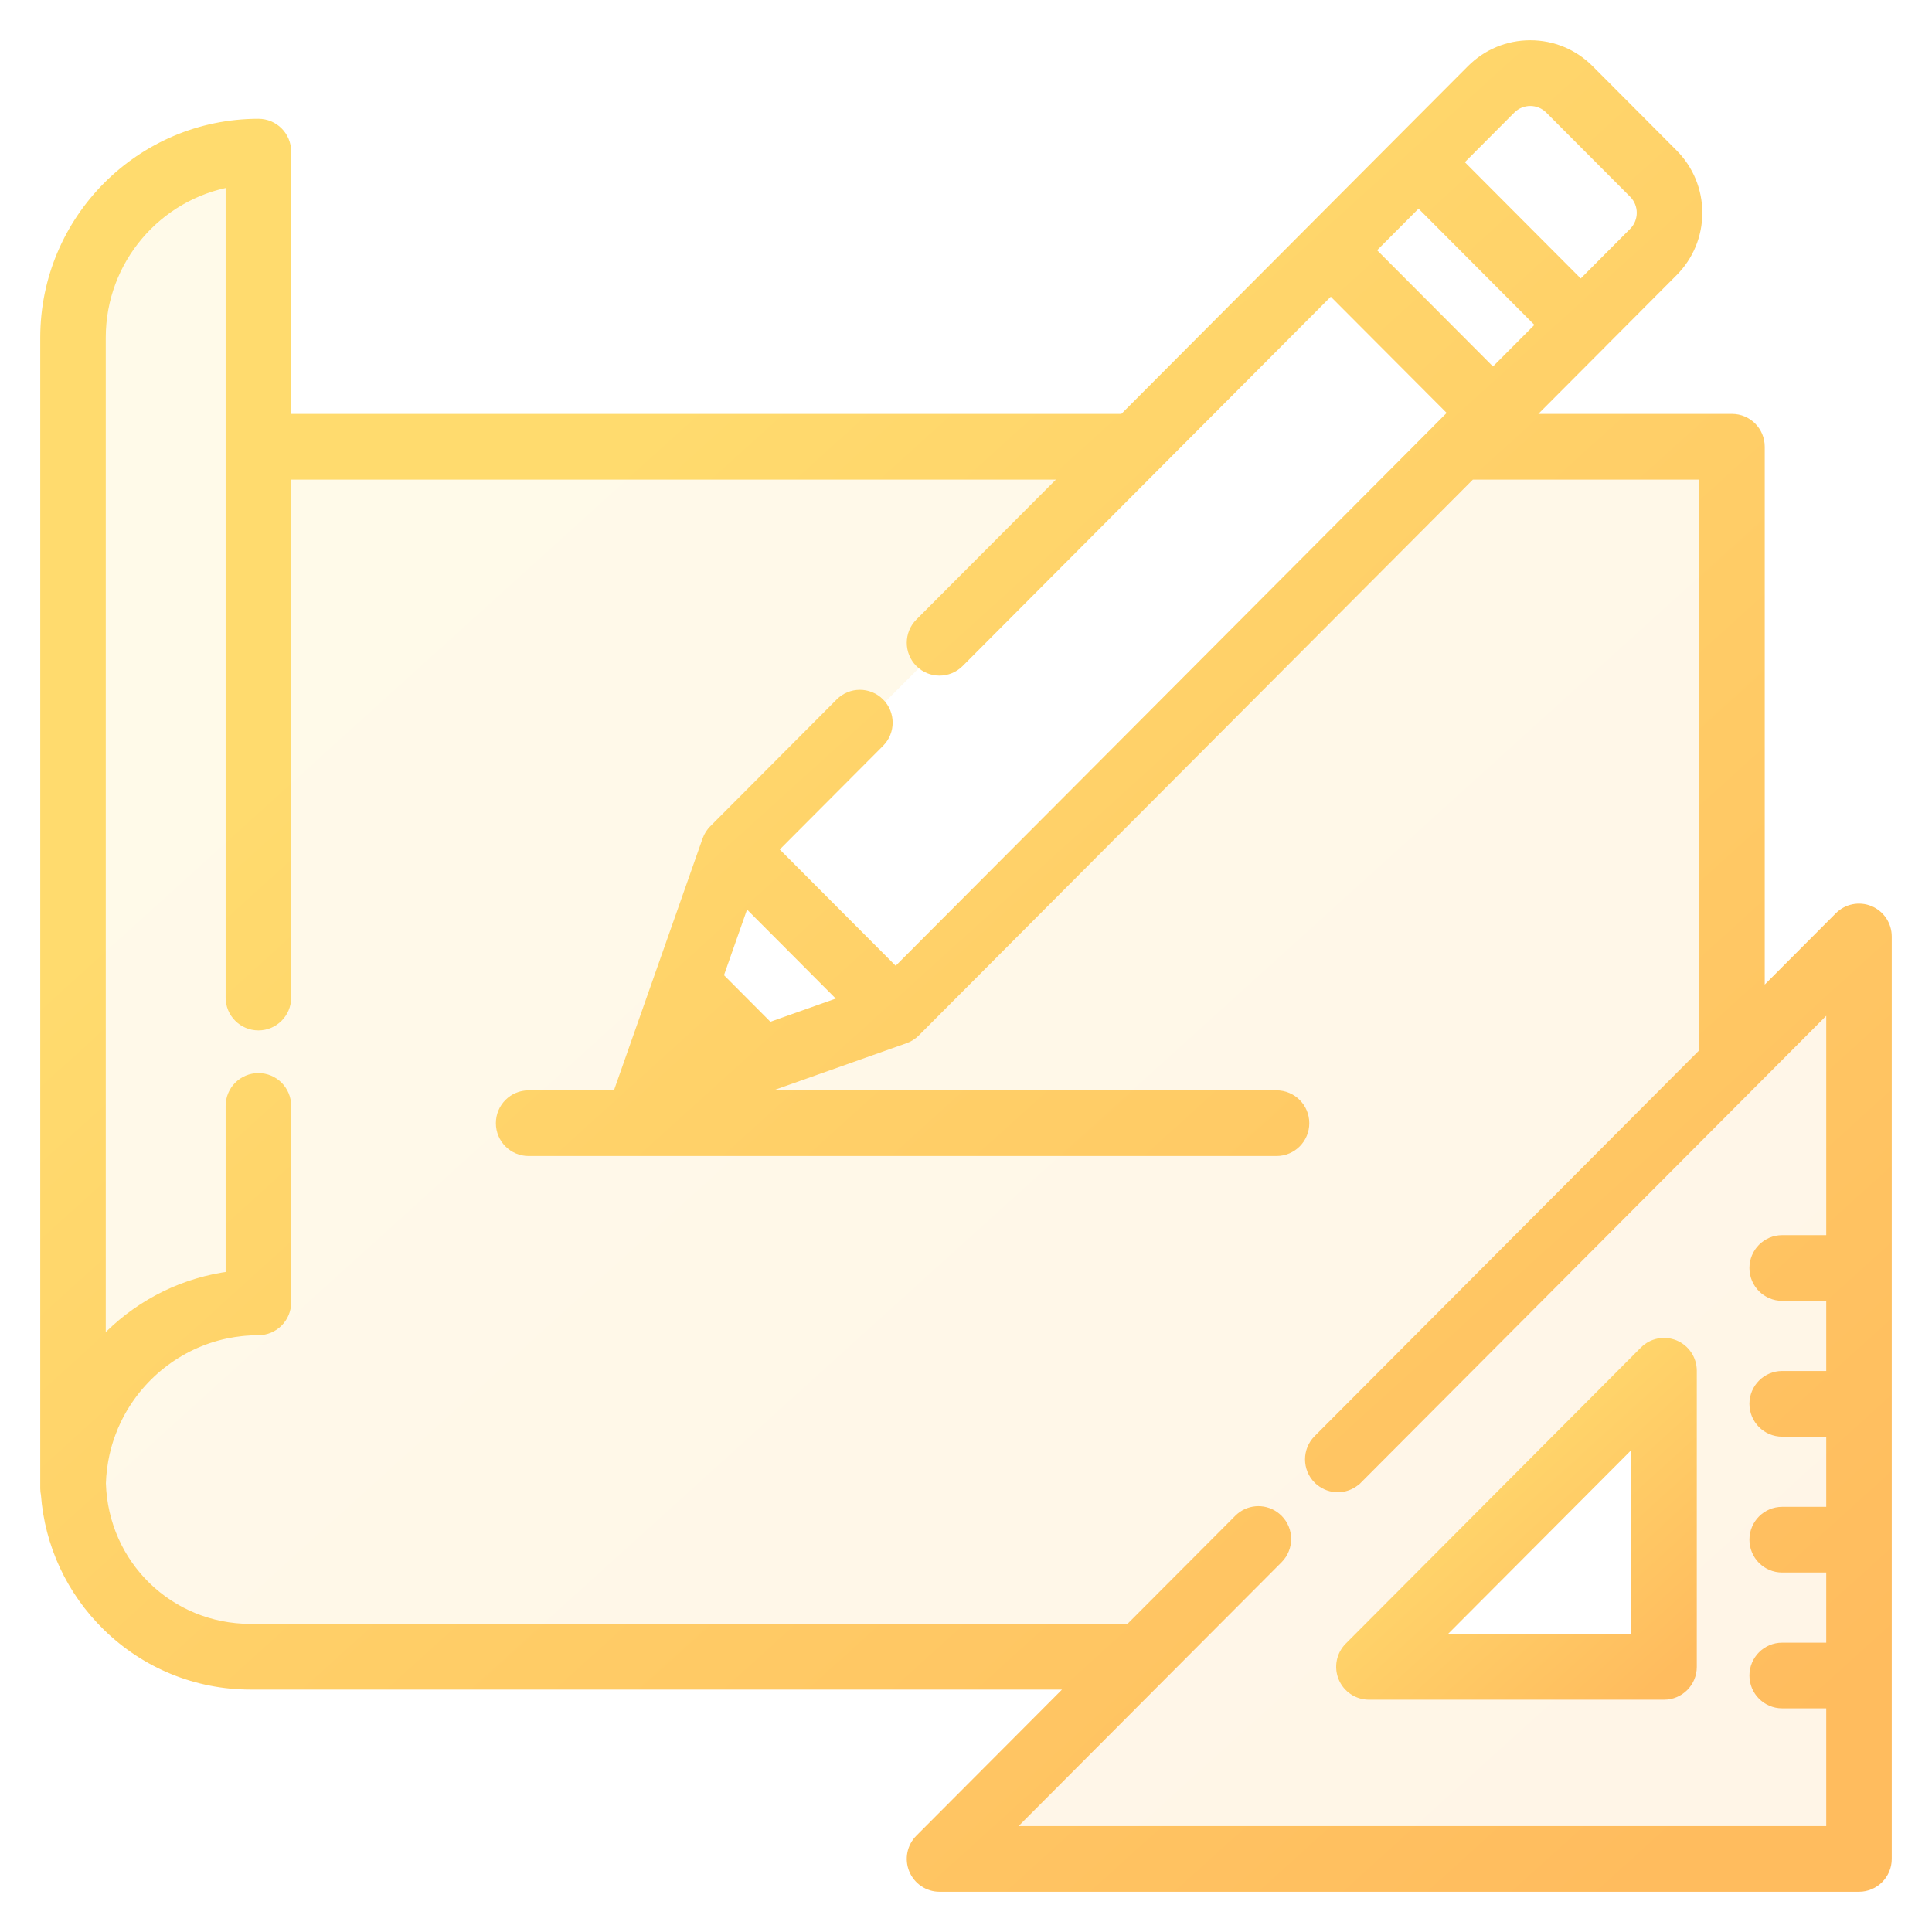
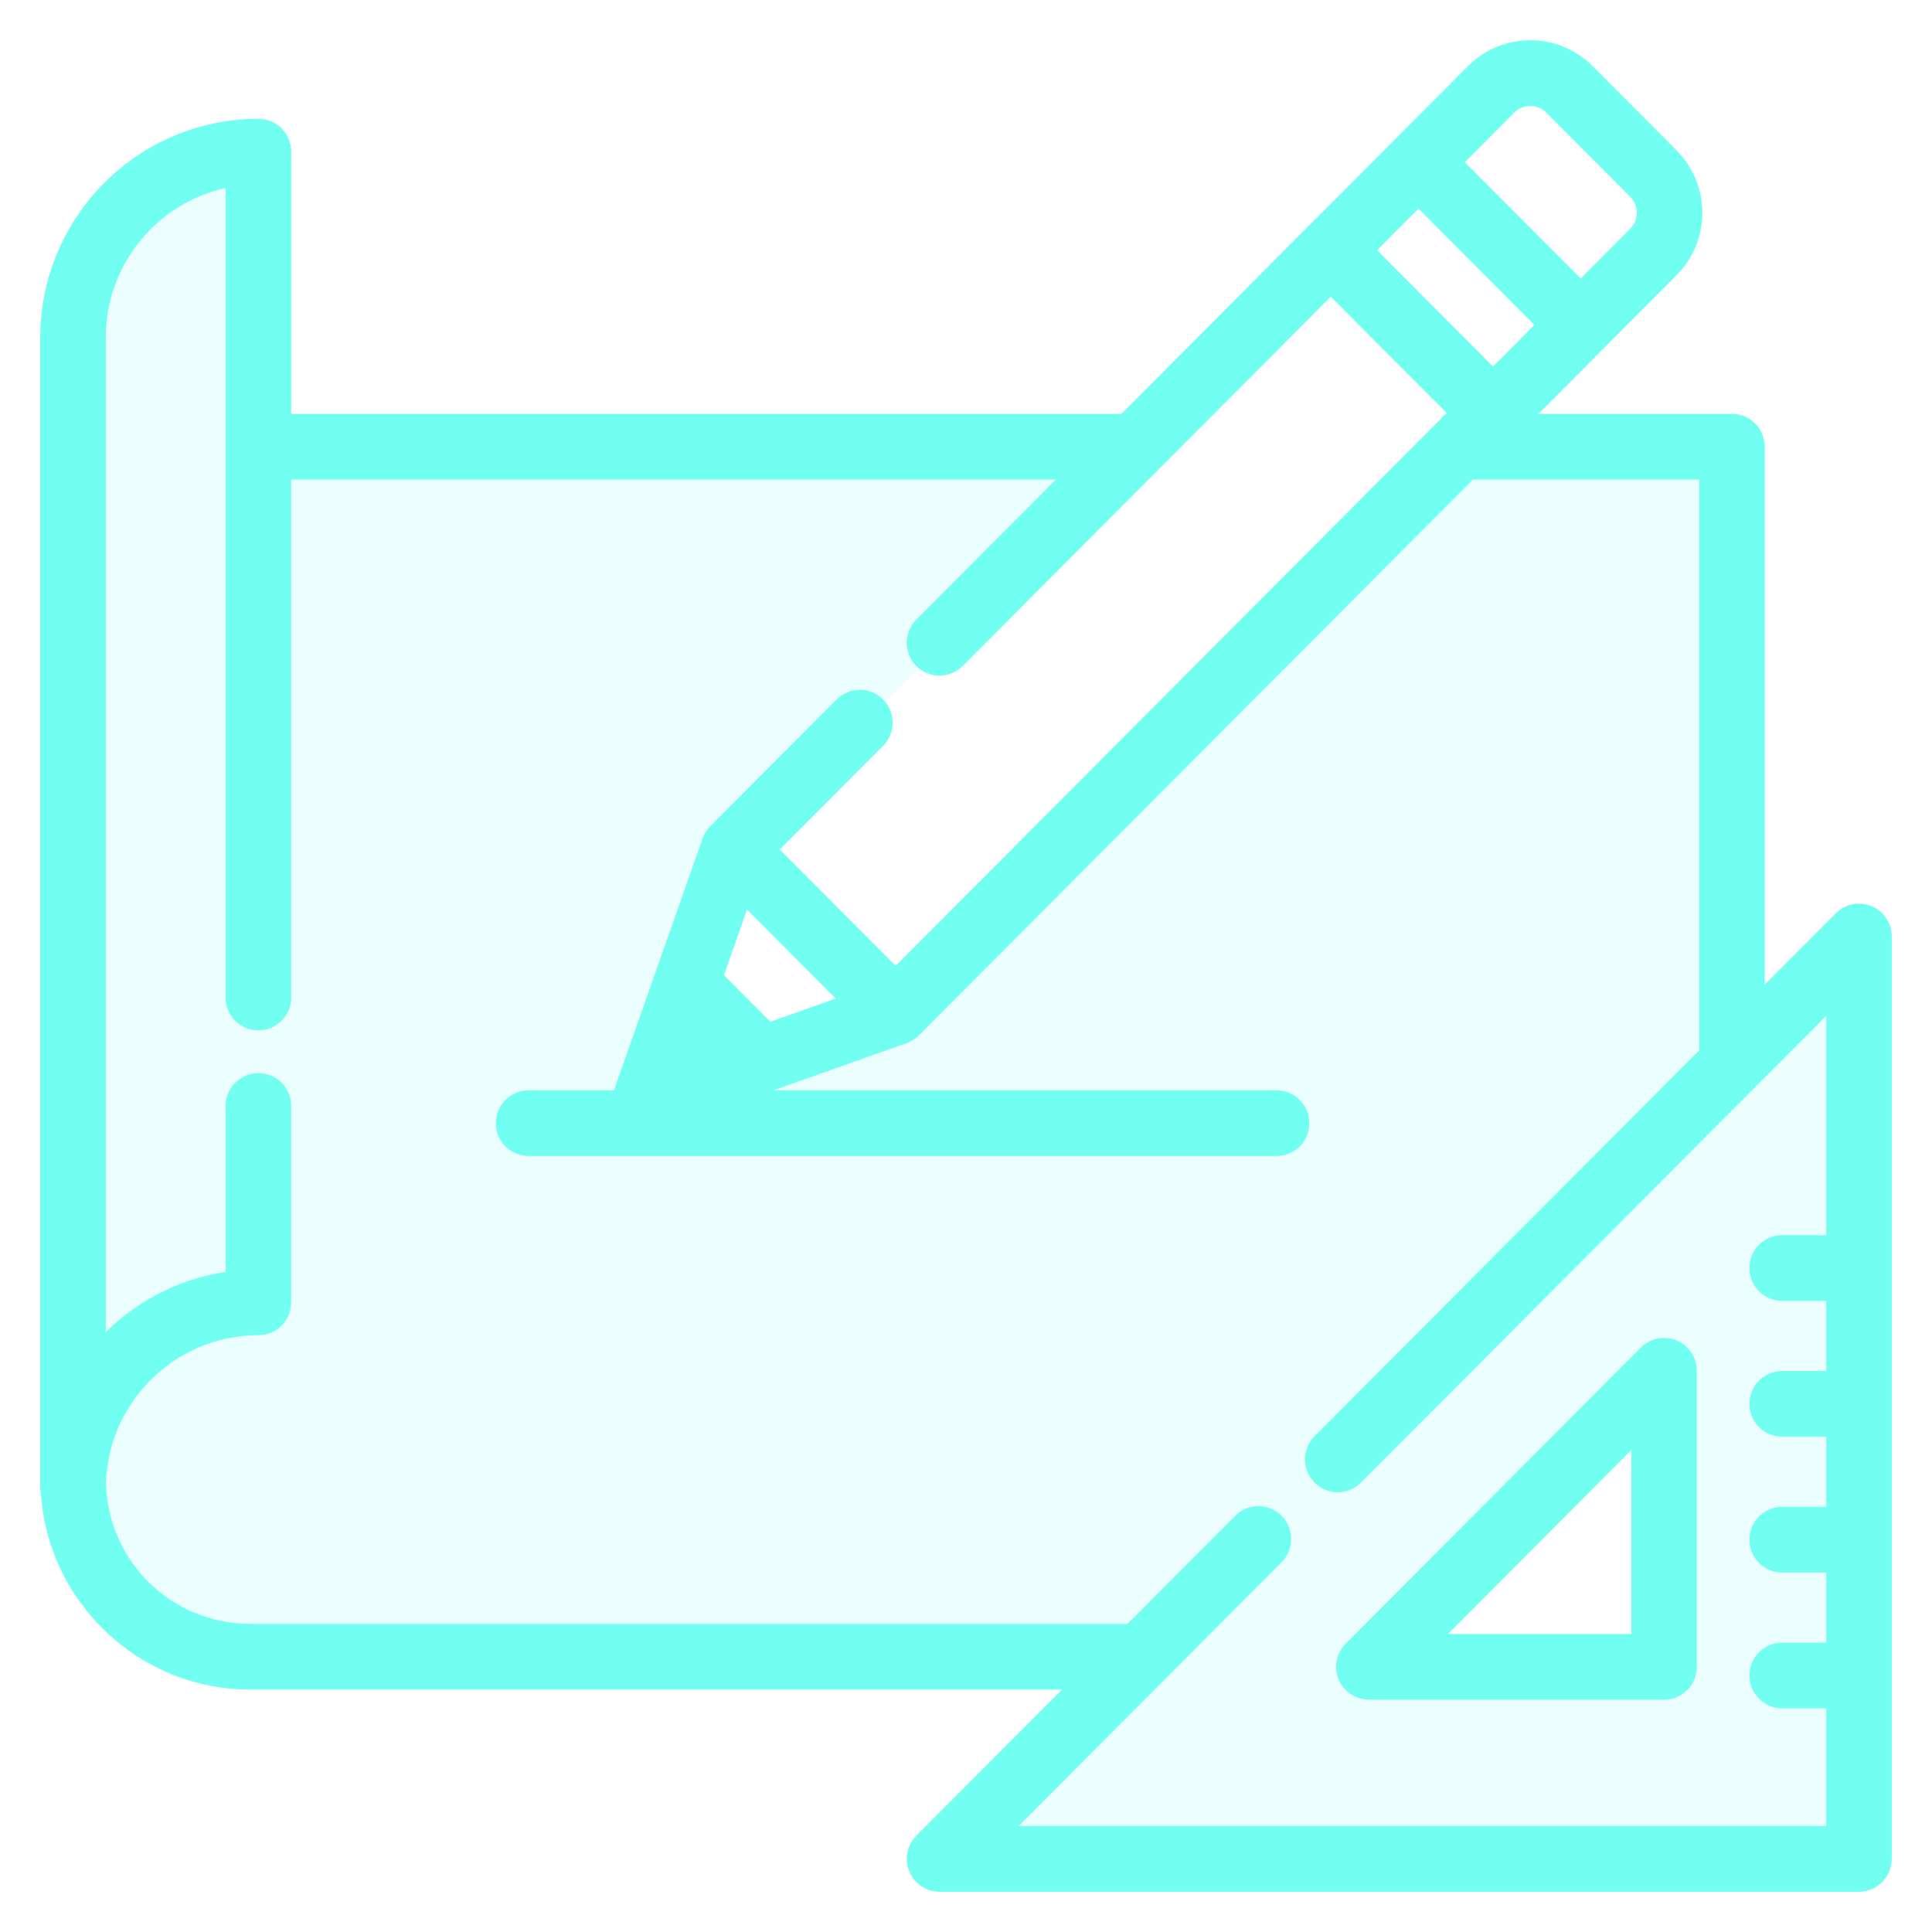
<svg xmlns="http://www.w3.org/2000/svg" width="42" height="42" viewBox="0 0 42 42" fill="none">
  <path opacity="0.15" fill-rule="evenodd" clip-rule="evenodd" d="M40.638 19.814C40.418 19.723 40.166 19.773 39.998 19.942L38.239 21.706V9.712C38.239 9.386 37.977 9.123 37.652 9.123H33.141L34.779 7.48L34.779 7.479L36.357 5.896C36.695 5.557 36.882 5.106 36.882 4.626C36.882 4.147 36.695 3.696 36.357 3.356L34.533 1.526C34.195 1.187 33.745 1 33.267 1C32.789 1 32.339 1.187 32.001 1.526L30.422 3.11L28.515 5.023L24.429 9.123H6.205V3.296C6.205 2.97 5.942 2.707 5.618 2.707C3.071 2.707 1 4.785 1 7.339V32.356C1 32.399 1.005 32.442 1.014 32.483C1.095 33.566 1.562 34.573 2.344 35.338C3.179 36.155 4.281 36.605 5.447 36.605H23.388L20.009 39.995C19.841 40.163 19.791 40.416 19.882 40.636C19.973 40.856 20.187 41 20.424 41H40.413C40.737 41 41 40.736 41 40.411V20.358C41 20.12 40.857 19.905 40.638 19.814ZM32.831 2.359C33.072 2.118 33.463 2.118 33.703 2.359L35.527 4.189C35.767 4.43 35.767 4.822 35.527 5.063L34.364 6.231L31.668 3.526L32.831 2.359ZM30.838 4.359L33.533 7.063L32.456 8.144L29.761 5.44L30.838 4.359ZM18.397 21.76L16.715 22.356L15.595 21.232L16.188 19.544L18.397 21.76ZM35.829 30.171L30.171 35.829C30.108 35.892 30.152 36 30.241 36H36V30.241C36 30.152 35.892 30.108 35.829 30.171ZM16 18.5L19.5 22L32.5 9L29 5.5L16 18.5Z" fill="url(#paint0_linear)" />
  <path d="M36.4 29.255C36.18 29.164 35.928 29.214 35.76 29.383L29.344 35.819C29.176 35.988 29.126 36.241 29.217 36.461C29.308 36.681 29.522 36.825 29.759 36.825H36.175C36.499 36.825 36.762 36.561 36.762 36.236V29.799C36.762 29.561 36.619 29.346 36.4 29.255ZM31.176 35.647L35.588 31.221V35.647H31.176Z" fill="url(#paint1_linear)" stroke="url(#paint2_linear)" stroke-width="0.25" />
  <path d="M40.638 19.814C40.418 19.723 40.166 19.773 39.998 19.942L38.239 21.706V9.712C38.239 9.386 37.977 9.123 37.652 9.123H33.141L34.779 7.48C34.779 7.48 34.779 7.479 34.779 7.479L36.357 5.896C36.695 5.557 36.882 5.106 36.882 4.626C36.882 4.147 36.695 3.696 36.357 3.356L34.533 1.526C34.195 1.187 33.745 1 33.267 1C32.789 1 32.339 1.187 32.001 1.526L30.422 3.11L28.515 5.023L24.429 9.123H6.205V3.296C6.205 2.97 5.942 2.707 5.618 2.707C3.071 2.707 1 4.785 1 7.339V32.356C1 32.399 1.005 32.442 1.014 32.483C1.095 33.566 1.562 34.573 2.344 35.338C3.179 36.155 4.281 36.605 5.447 36.605H23.388L20.009 39.995C19.841 40.163 19.791 40.416 19.882 40.636C19.973 40.856 20.187 41 20.424 41H40.413C40.737 41 41 40.736 41 40.411V20.358C41 20.12 40.857 19.905 40.638 19.814ZM32.831 2.359C33.072 2.118 33.463 2.118 33.703 2.359L35.527 4.189C35.767 4.43 35.767 4.822 35.527 5.063L34.364 6.231L31.668 3.526L32.831 2.359ZM30.838 4.359L33.533 7.063L32.456 8.144L29.761 5.44L30.838 4.359ZM39.826 26.976H38.743C38.419 26.976 38.156 27.24 38.156 27.565C38.156 27.891 38.419 28.154 38.743 28.154H39.826V29.929H38.743C38.419 29.929 38.156 30.193 38.156 30.518C38.156 30.844 38.419 31.107 38.743 31.107H39.826V32.882H38.743C38.419 32.882 38.156 33.146 38.156 33.471C38.156 33.797 38.419 34.06 38.743 34.06H39.826V35.835H38.743C38.419 35.835 38.156 36.099 38.156 36.424C38.156 36.749 38.419 37.013 38.743 37.013H39.826V39.822H21.842L27.772 33.873C28.001 33.643 28.001 33.27 27.772 33.04C27.746 33.014 27.717 32.991 27.688 32.97C27.459 32.813 27.145 32.836 26.942 33.04L24.562 35.427H5.448C3.667 35.427 2.233 34.032 2.177 32.249C2.18 32.137 2.189 32.026 2.203 31.917C2.203 31.916 2.203 31.915 2.203 31.915C2.21 31.863 2.218 31.811 2.227 31.759C2.228 31.753 2.229 31.747 2.23 31.741C2.238 31.695 2.247 31.65 2.257 31.604C2.26 31.591 2.263 31.579 2.266 31.566C2.275 31.527 2.285 31.489 2.295 31.451C2.3 31.43 2.306 31.41 2.312 31.389C2.321 31.359 2.33 31.329 2.339 31.3C2.349 31.27 2.359 31.241 2.369 31.212C2.376 31.192 2.383 31.171 2.391 31.151C2.405 31.112 2.42 31.074 2.436 31.036C2.44 31.025 2.445 31.014 2.449 31.003C2.469 30.956 2.49 30.91 2.512 30.864C2.513 30.862 2.514 30.86 2.515 30.858C2.974 29.905 3.858 29.194 4.917 28.973C4.92 28.973 4.923 28.972 4.926 28.971C4.975 28.961 5.024 28.953 5.073 28.945C5.082 28.944 5.09 28.942 5.098 28.941C5.143 28.934 5.188 28.928 5.233 28.923C5.246 28.922 5.258 28.92 5.271 28.919C5.314 28.914 5.358 28.912 5.402 28.909C5.416 28.908 5.43 28.906 5.444 28.906C5.501 28.903 5.559 28.901 5.618 28.901C5.942 28.901 6.205 28.638 6.205 28.312V24.042C6.205 23.716 5.942 23.453 5.618 23.453C5.293 23.453 5.03 23.716 5.03 24.042V27.76C4.039 27.886 3.119 28.33 2.393 29.041C2.317 29.115 2.245 29.193 2.174 29.272V7.339C2.174 5.635 3.41 4.215 5.03 3.935V21.686C5.03 22.011 5.293 22.275 5.618 22.275C5.942 22.275 6.205 22.011 6.205 21.686V10.301H23.255L20.009 13.557C19.78 13.787 19.78 14.16 20.009 14.39C20.238 14.62 20.61 14.62 20.839 14.39L25.087 10.128C25.087 10.128 25.087 10.128 25.087 10.128L28.93 6.273L31.626 8.977L31.309 9.294C31.309 9.295 31.309 9.295 31.309 9.295L19.471 21.172L16.775 18.467L19.108 16.126C19.338 15.896 19.338 15.523 19.108 15.293C18.879 15.063 18.507 15.063 18.278 15.293L15.529 18.051C15.515 18.066 15.501 18.081 15.488 18.097C15.484 18.102 15.48 18.108 15.476 18.114C15.468 18.125 15.46 18.136 15.452 18.147C15.448 18.154 15.444 18.161 15.44 18.168C15.433 18.179 15.427 18.19 15.421 18.201C15.418 18.209 15.414 18.216 15.411 18.224C15.405 18.235 15.401 18.247 15.396 18.259C15.395 18.263 15.393 18.267 15.391 18.271L14.247 21.522L13.467 23.738C13.457 23.768 13.45 23.798 13.444 23.828H11.492C11.167 23.828 10.905 24.092 10.905 24.417C10.905 24.742 11.167 25.006 11.492 25.006H27.75C28.075 25.006 28.338 24.742 28.338 24.417C28.338 24.092 28.075 23.828 27.75 23.828H16.085L19.666 22.56C19.669 22.559 19.672 22.557 19.675 22.556C19.689 22.551 19.702 22.545 19.716 22.539C19.721 22.537 19.727 22.534 19.732 22.532C19.746 22.525 19.76 22.517 19.773 22.509C19.778 22.506 19.782 22.503 19.786 22.501C19.801 22.492 19.814 22.482 19.828 22.471C19.831 22.469 19.835 22.466 19.838 22.464C19.854 22.45 19.87 22.436 19.886 22.421L31.967 10.301H37.065V22.884L28.667 31.309C28.438 31.539 28.438 31.912 28.667 32.142C28.681 32.156 28.696 32.17 28.712 32.182C28.819 32.27 28.951 32.315 29.082 32.315C29.214 32.315 29.345 32.27 29.453 32.182C29.468 32.17 29.483 32.156 29.497 32.142L29.498 32.142L39.826 21.78V26.976ZM18.397 21.76L16.715 22.356L15.595 21.232L16.188 19.544L18.397 21.76Z" fill="url(#paint3_linear)" stroke="url(#paint4_linear)" stroke-width="0.25" />
  <defs>
    <linearGradient id="paint0_linear" x1="3.267" y1="1" x2="37.8" y2="39.133" gradientUnits="userSpaceOnUse">
-       <stop offset="0.259" stop-color="#FFDB6E" />
-       <stop offset="1" stop-color="#FFBC5E" />
+       <stop offset="0.259" stop-color="hsl(174, 100%, 72%)" />
+       <stop offset="1" stop-color="hsl(174, 100%, 72%)" />
    </linearGradient>
    <linearGradient id="paint1_linear" x1="29.602" y1="29.21" x2="36.178" y2="36.448" gradientUnits="userSpaceOnUse">
-       <stop offset="0.259" stop-color="#FFDB6E" />
-       <stop offset="1" stop-color="#FFBC5E" />
+       <stop offset="0.259" stop-color="hsl(174, 100%, 72%)" />
+       <stop offset="1" stop-color="hsl(174, 100%, 72%)" />
    </linearGradient>
    <linearGradient id="paint2_linear" x1="29.602" y1="29.21" x2="36.178" y2="36.448" gradientUnits="userSpaceOnUse">
-       <stop offset="0.259" stop-color="#FFDB6E" />
-       <stop offset="1" stop-color="#FFBC5E" />
+       <stop offset="0.259" stop-color="hsl(174, 100%, 72%)" />
+       <stop offset="1" stop-color="hsl(174, 100%, 72%)" />
    </linearGradient>
    <linearGradient id="paint3_linear" x1="3.267" y1="1" x2="37.8" y2="39.133" gradientUnits="userSpaceOnUse">
-       <stop offset="0.259" stop-color="#FFDB6E" />
-       <stop offset="1" stop-color="#FFBC5E" />
+       <stop offset="0.259" stop-color="hsl(174, 100%, 72%)" />
+       <stop offset="1" stop-color="hsl(174, 100%, 72%)" />
    </linearGradient>
    <linearGradient id="paint4_linear" x1="3.267" y1="1" x2="37.8" y2="39.133" gradientUnits="userSpaceOnUse">
-       <stop offset="0.259" stop-color="#FFDB6E" />
-       <stop offset="1" stop-color="#FFBC5E" />
+       <stop offset="0.259" stop-color="hsl(174, 100%, 72%)" />
+       <stop offset="1" stop-color="hsl(174, 100%, 72%)" />
    </linearGradient>
  </defs>
</svg>
